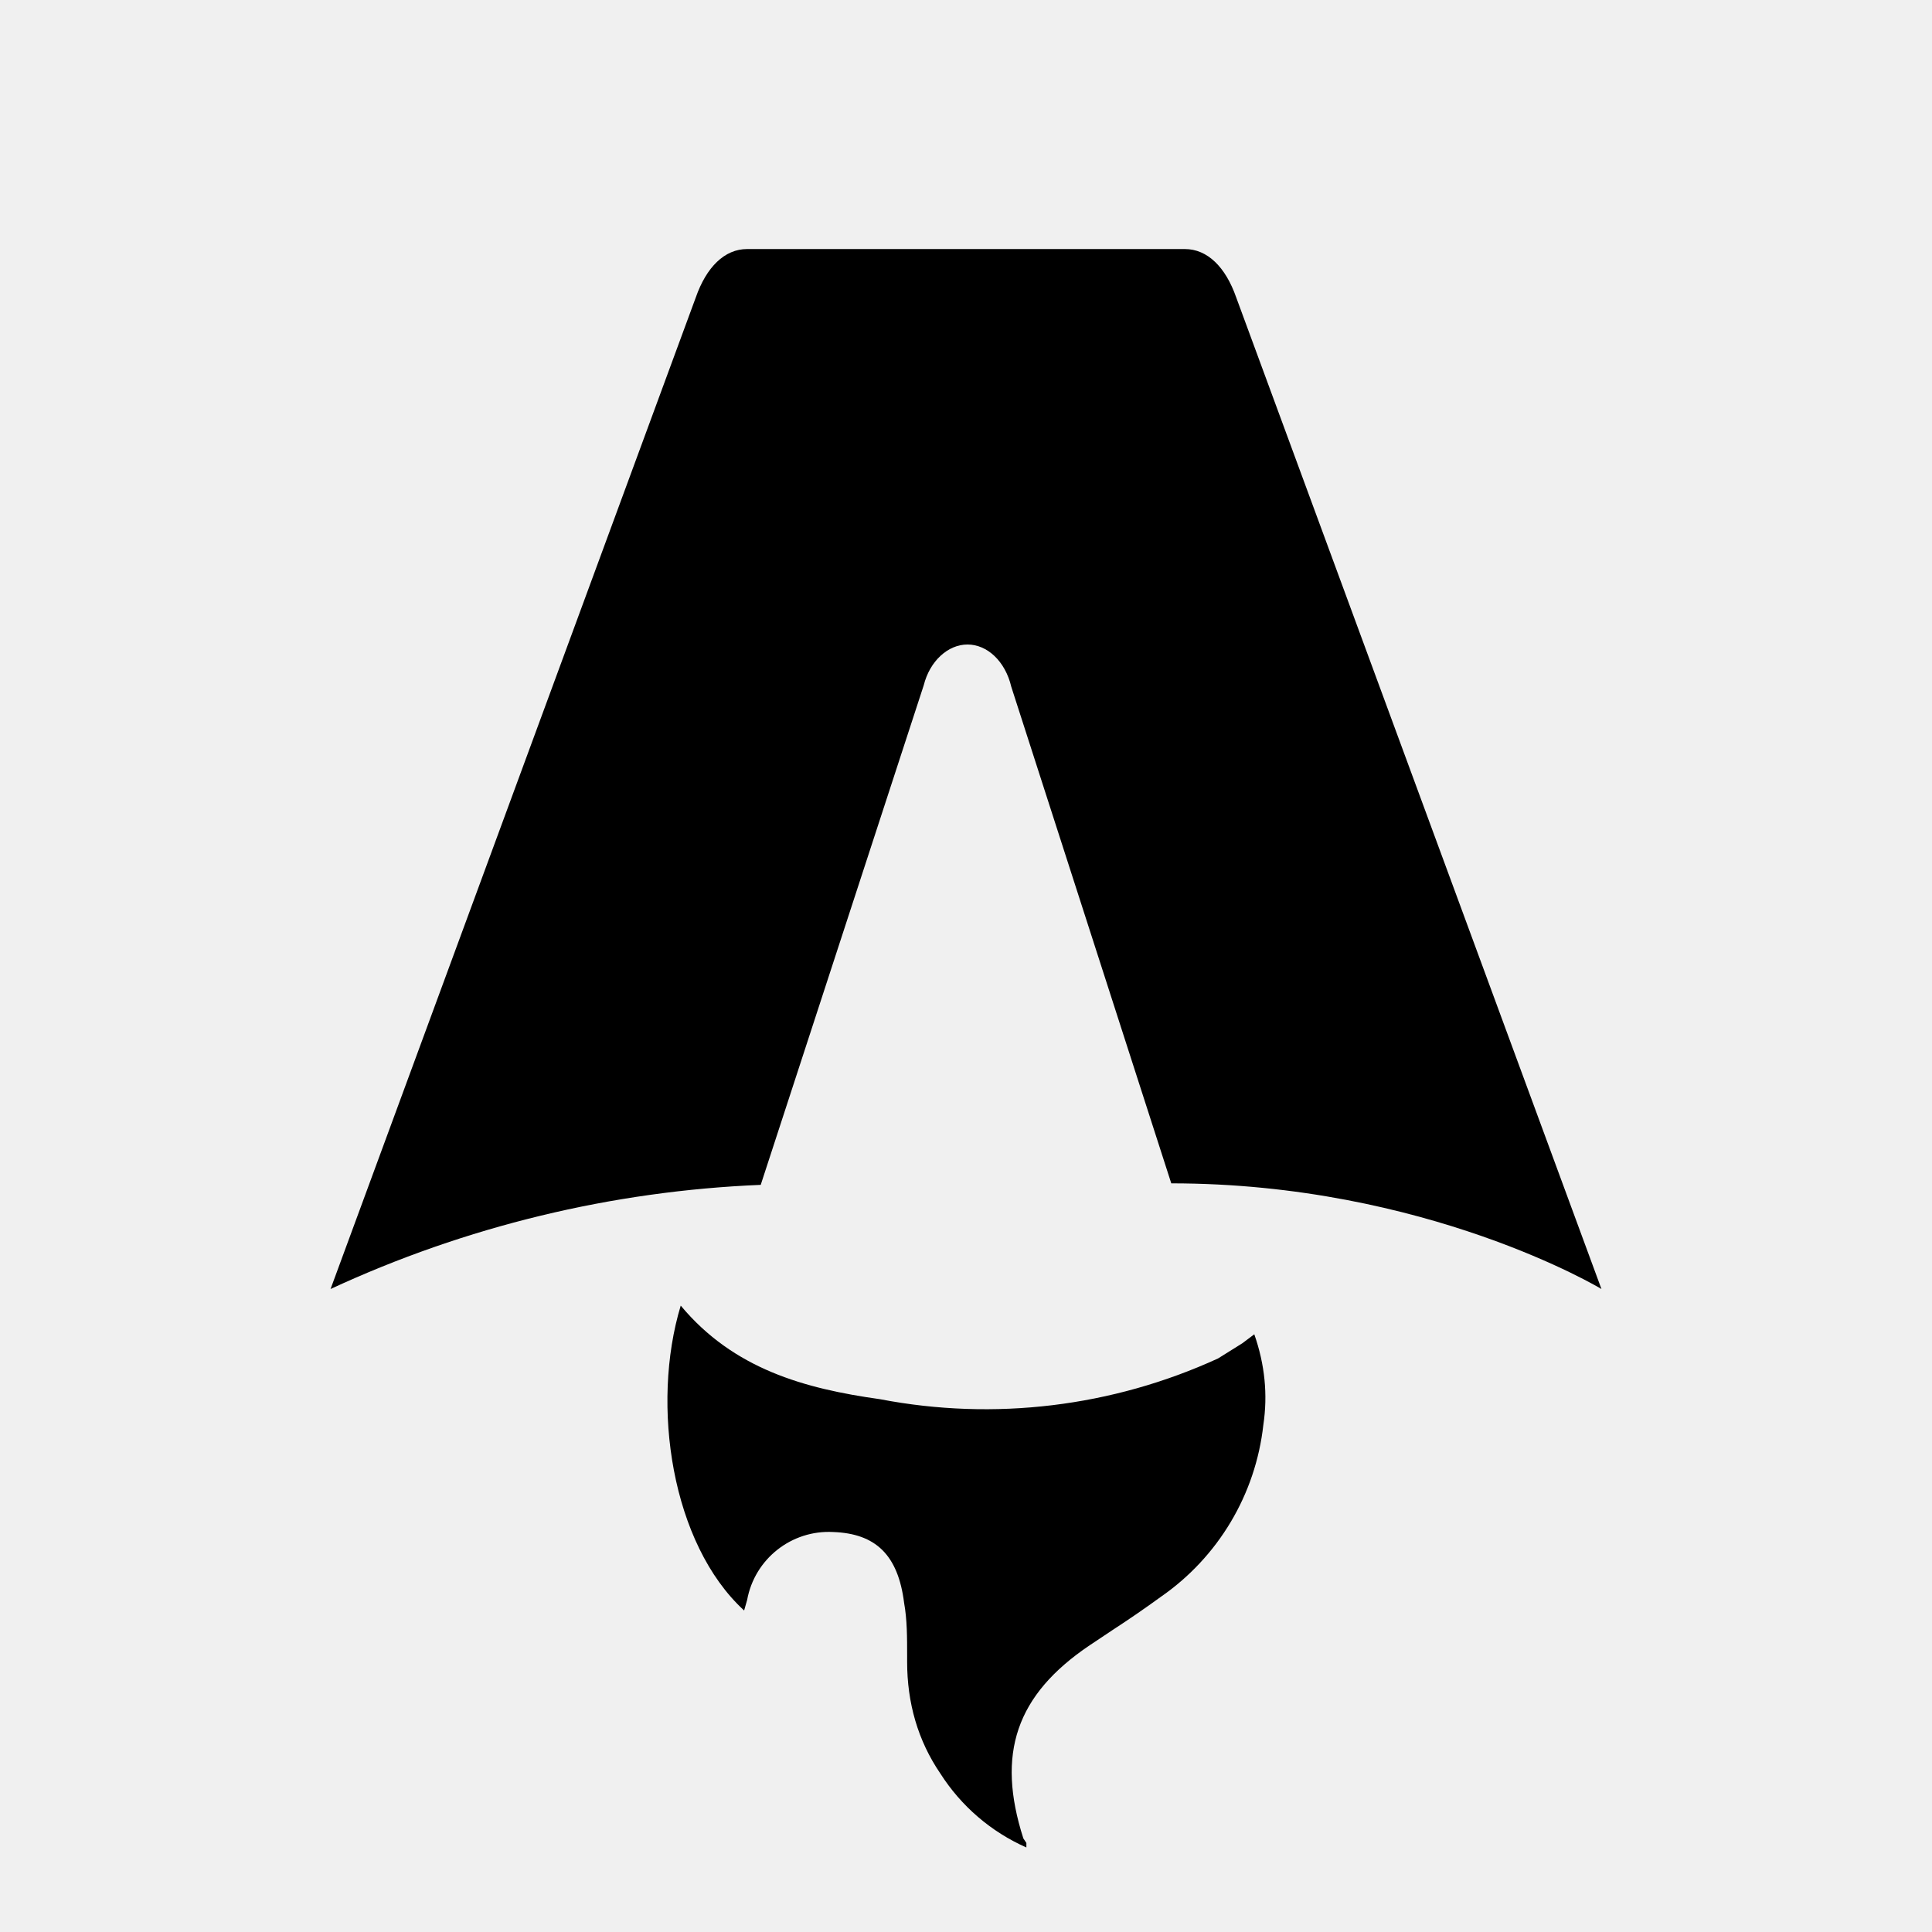
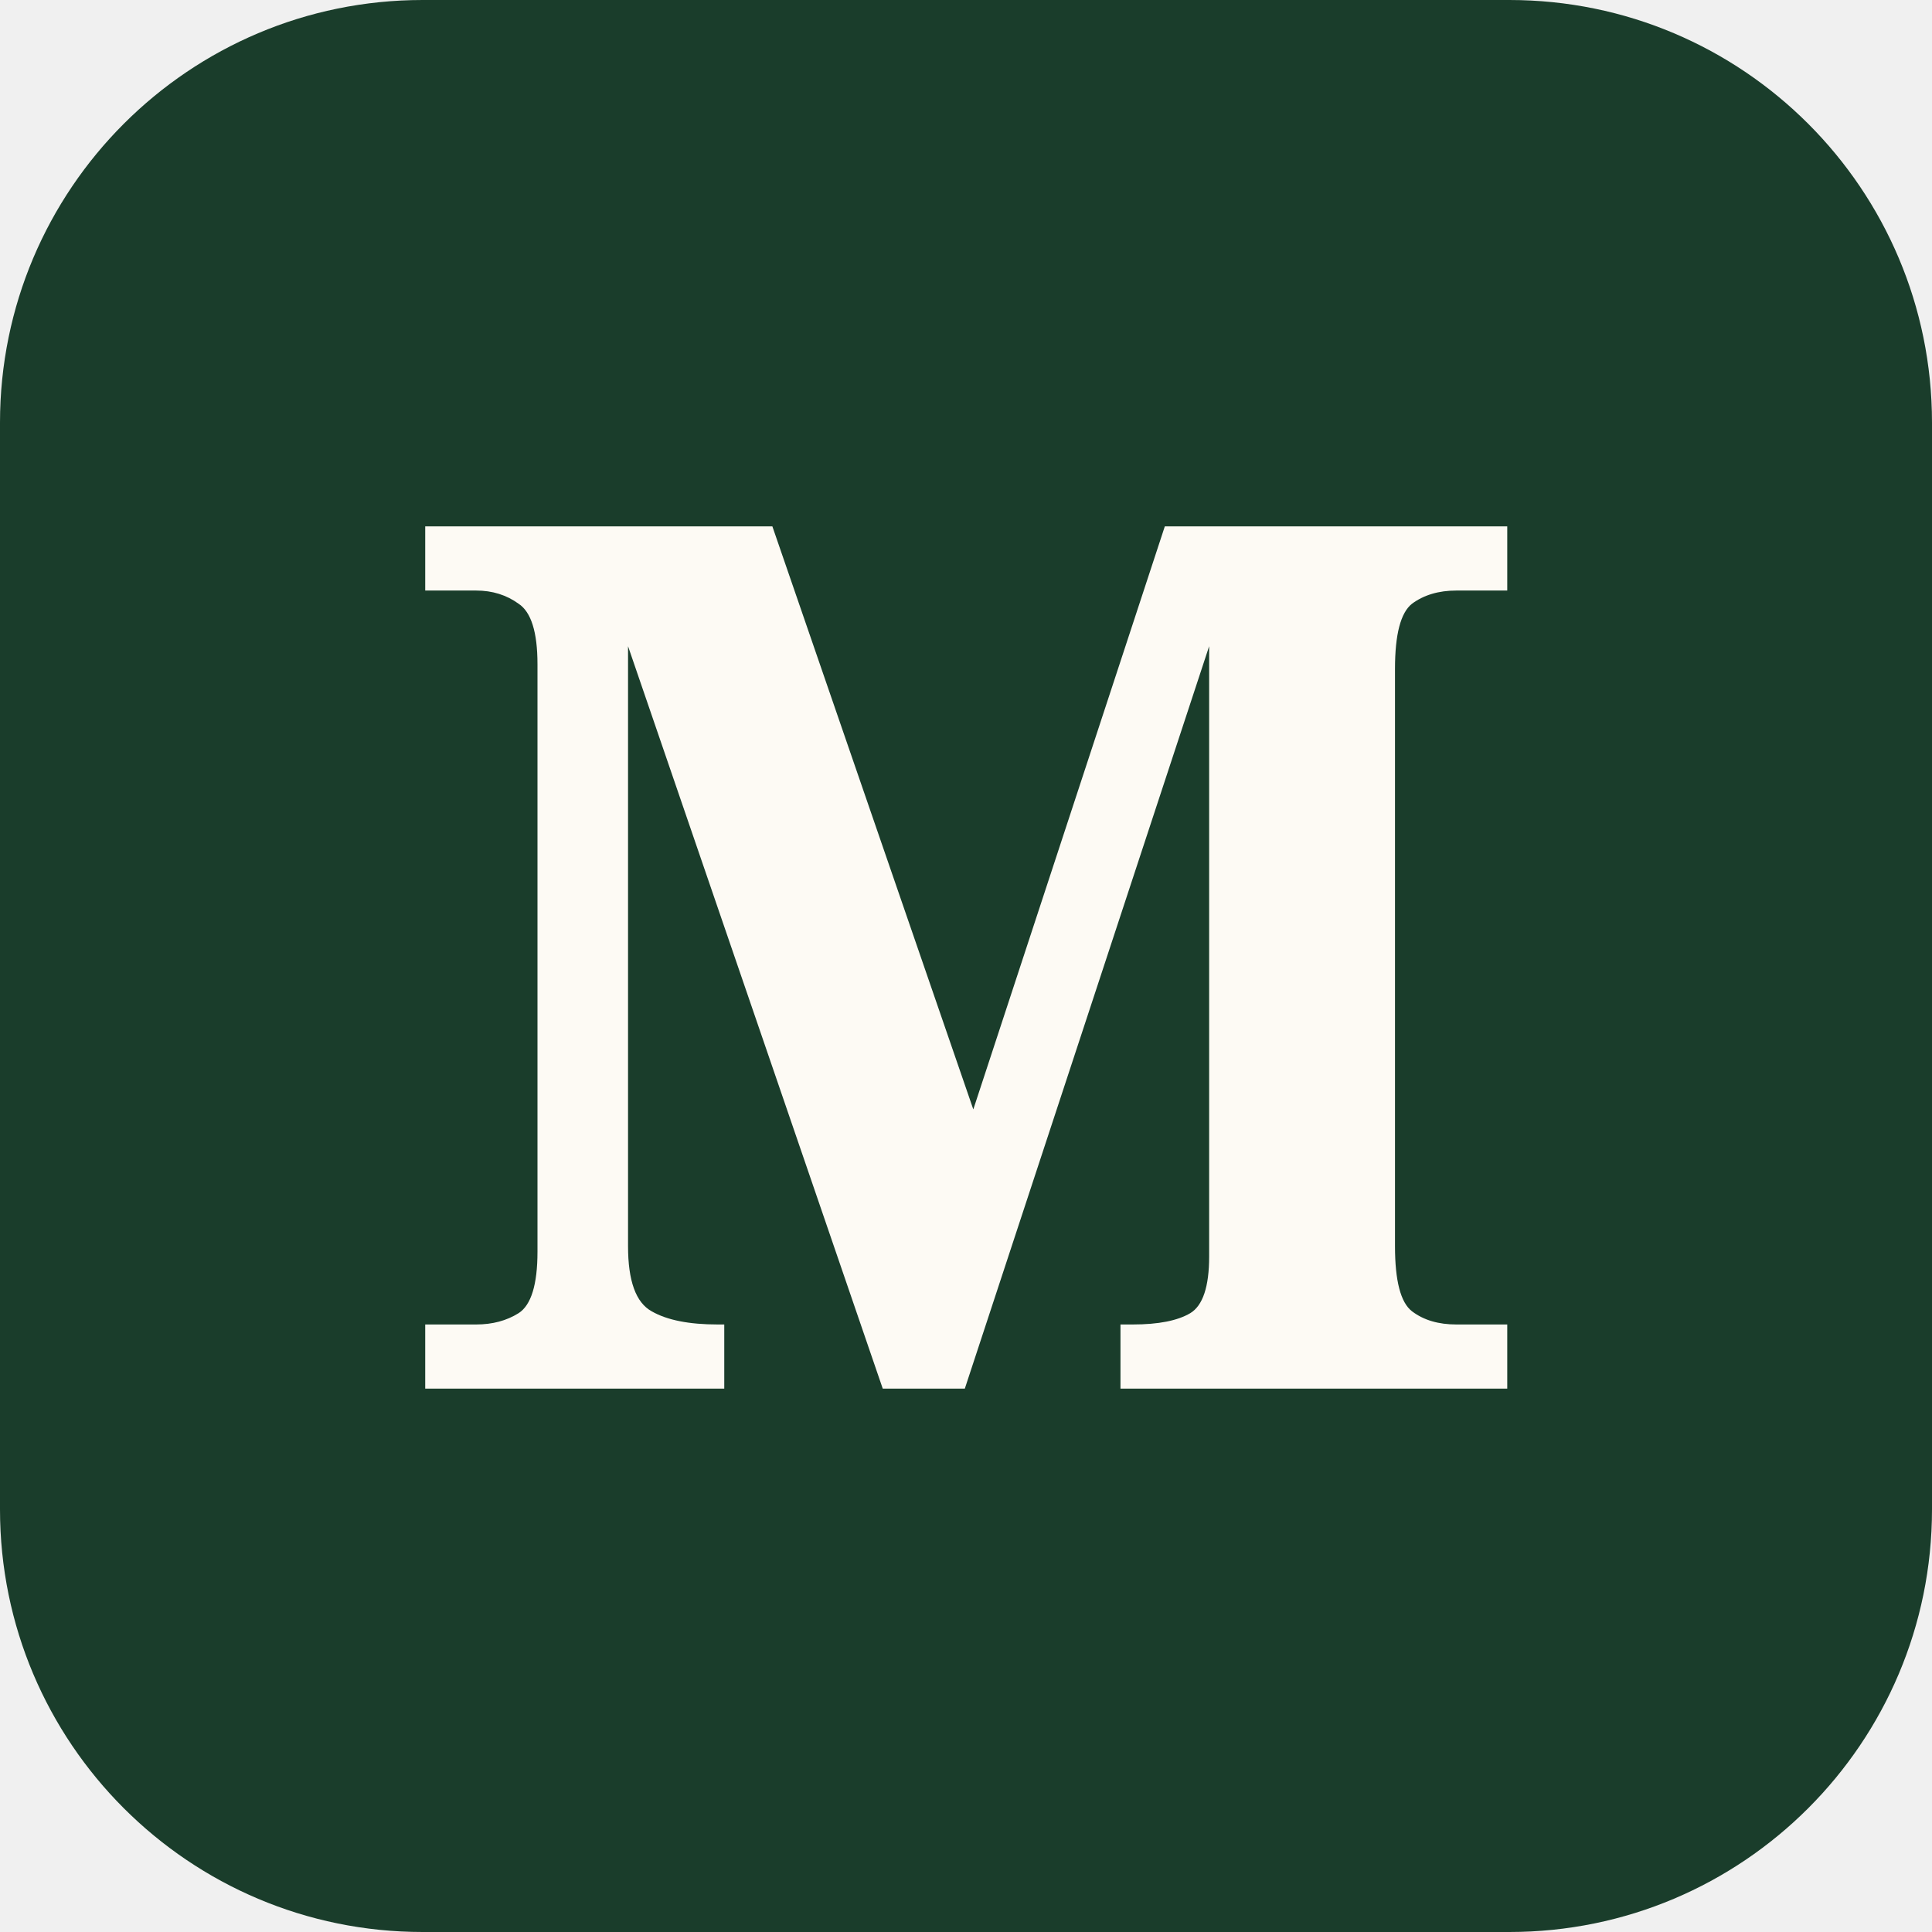
- <svg xmlns="http://www.w3.org/2000/svg" fill="none" viewBox="0 0 128 128">
-   <path d="M50.4 78.5a75.1 75.1 0 0 0-28.5 6.9l24.2-65.7c.7-2 1.9-3.2 3.4-3.2h29c1.5 0 2.7 1.2 3.4 3.2l24.2 65.7s-11.6-7-28.5-7L67 45.5c-.4-1.7-1.6-2.8-2.9-2.8-1.3 0-2.5 1.1-2.9 2.7L50.4 78.5Zm-1.1 28.2Zm-4.2-20.2c-2 6.6-.6 15.8 4.2 20.2a17.5 17.5 0 0 1 .2-.7 5.5 5.5 0 0 1 5.7-4.5c2.8.1 4.3 1.5 4.7 4.7.2 1.1.2 2.3.2 3.5v.4c0 2.7.7 5.2 2.2 7.4a13 13 0 0 0 5.7 4.9v-.3l-.2-.3c-1.8-5.6-.5-9.5 4.4-12.8l1.5-1a73 73 0 0 0 3.2-2.2 16 16 0 0 0 6.8-11.4c.3-2 .1-4-.6-6l-.8.6-1.6 1a37 37 0 0 1-22.4 2.7c-5-.7-9.7-2-13.2-6.2Z" />
-   <style>
-         path { fill: #000; }
-         @media (prefers-color-scheme: dark) {
-             path { fill: #FFF; }
-         }
-     </style>
+ <svg xmlns="http://www.w3.org/2000/svg" viewBox="0 0 32 32">
+   <rect width="32" height="32" rx="7" fill="#1a3d2b" />
+   <text x="16" y="23" text-anchor="middle" font-family="Georgia,serif" font-weight="700" font-size="20" fill="#fdfaf4">M</text>
</svg>
